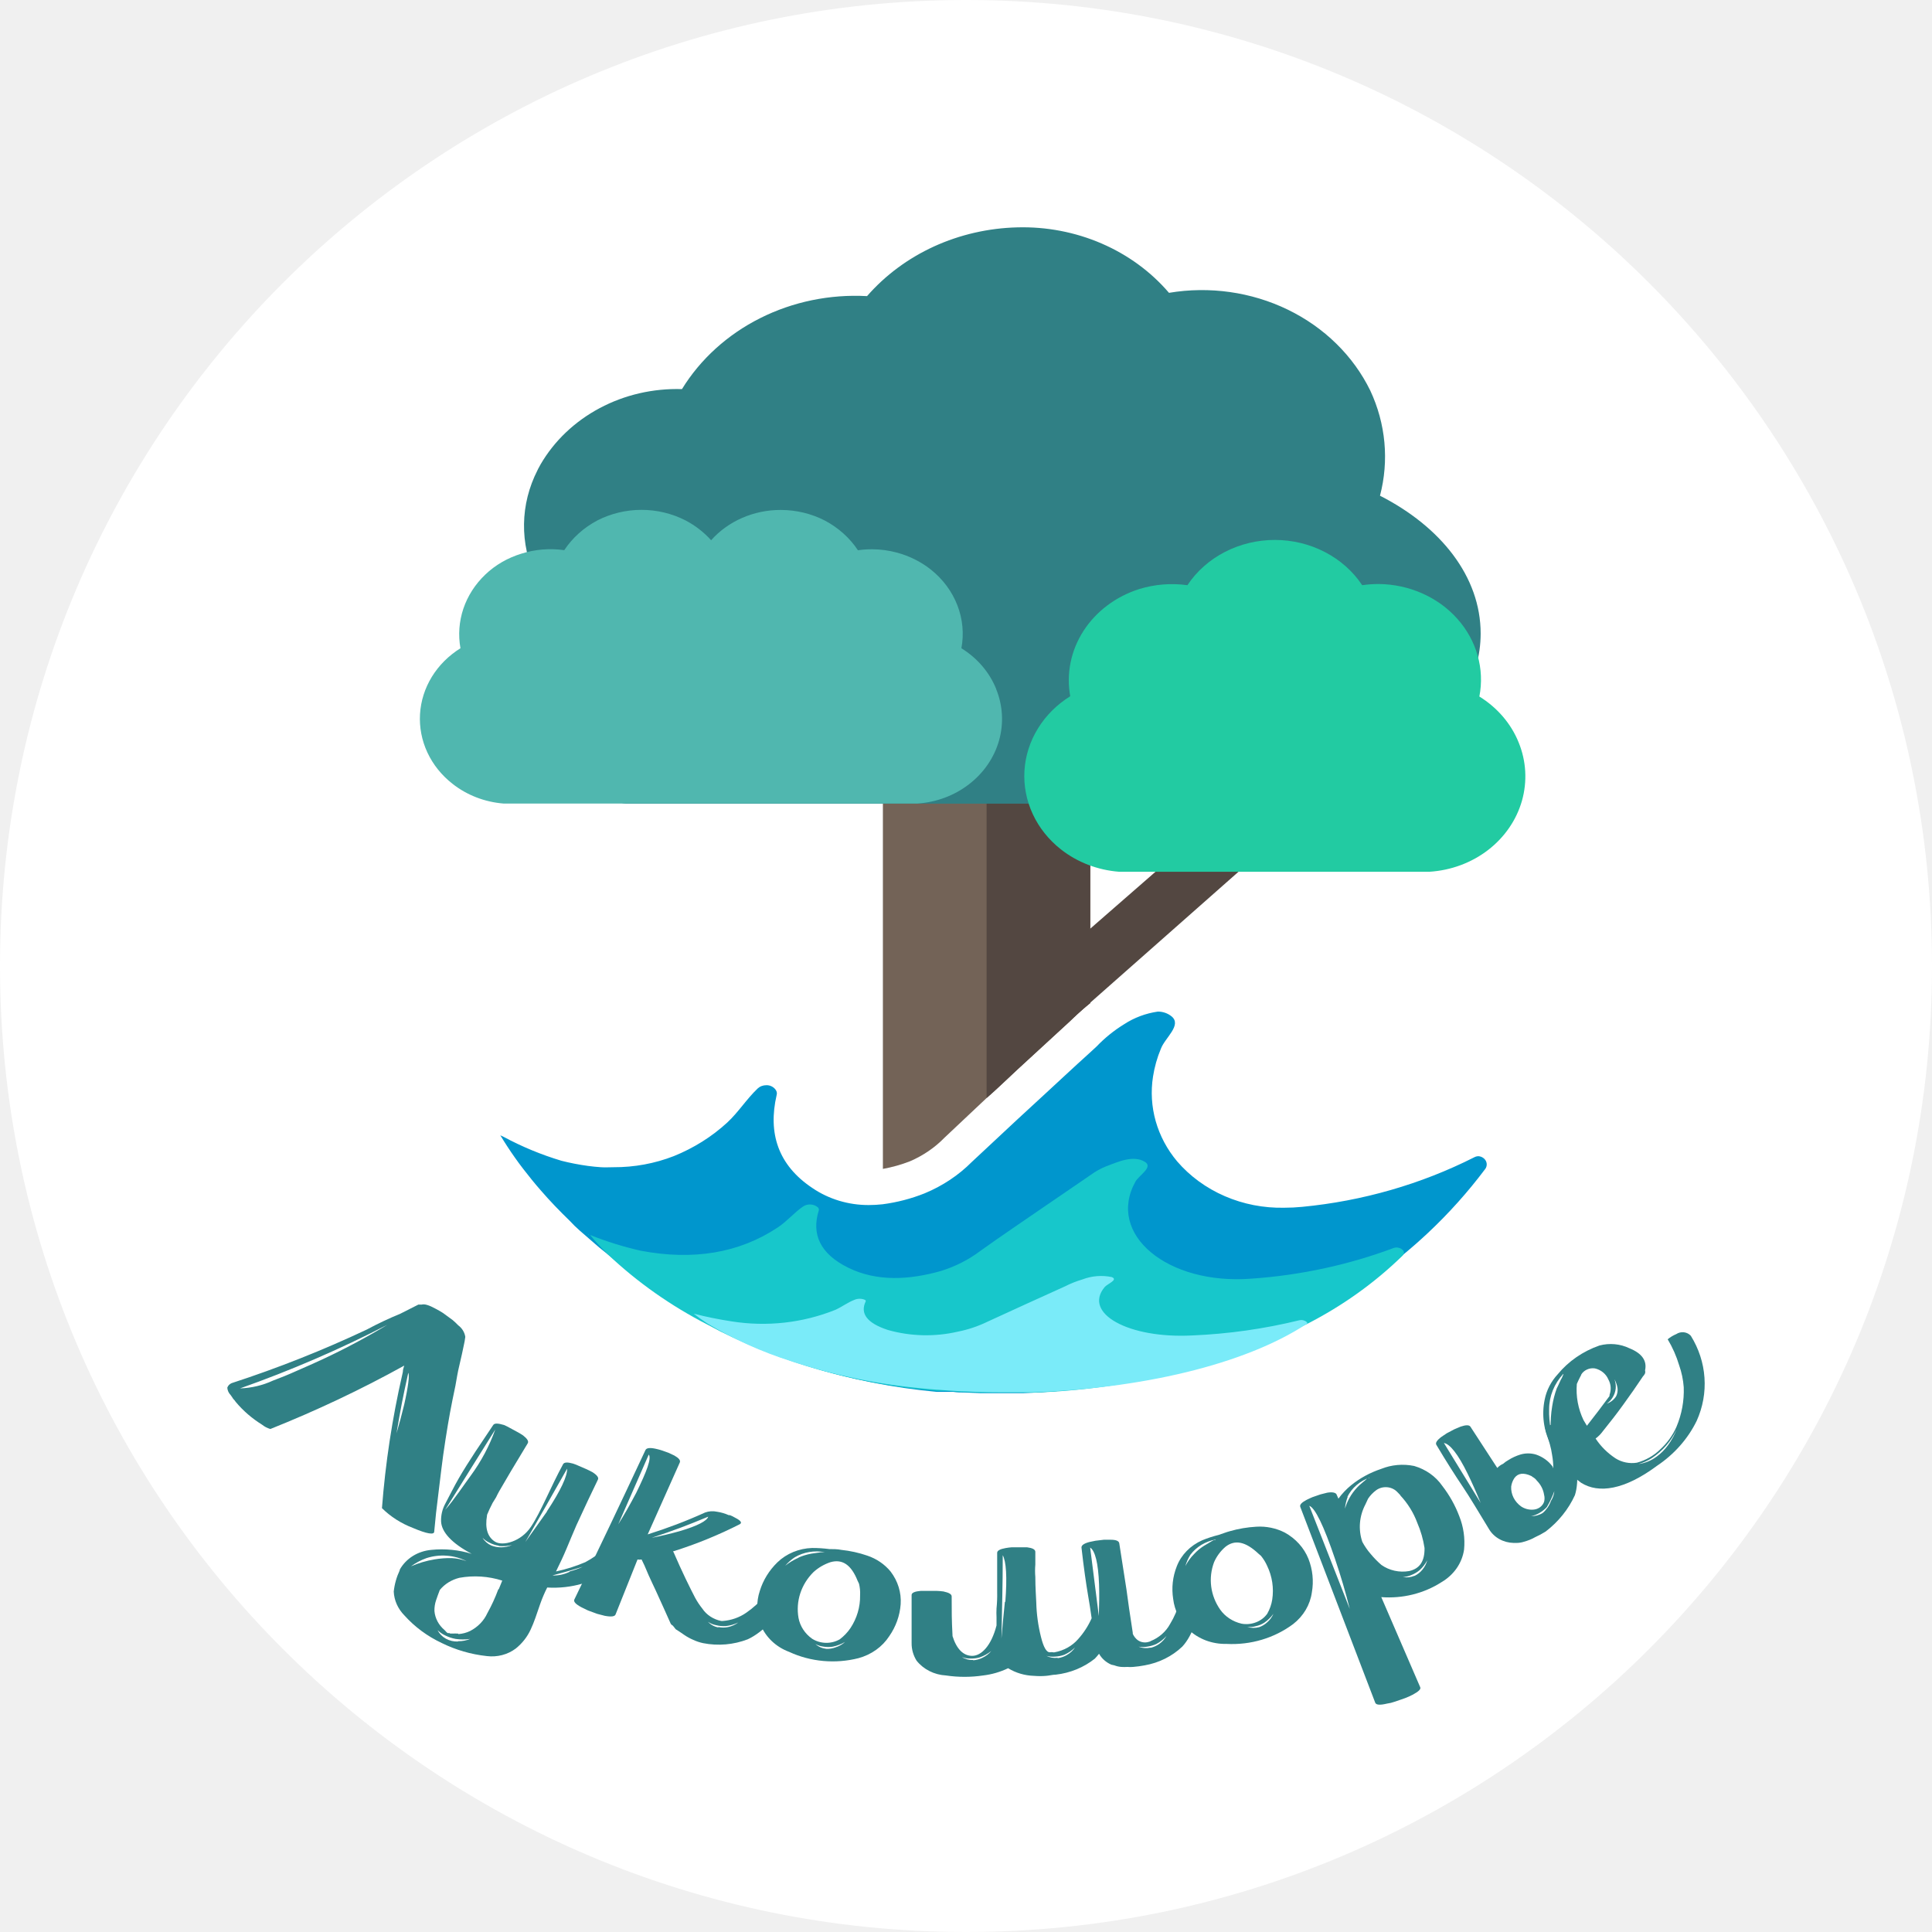
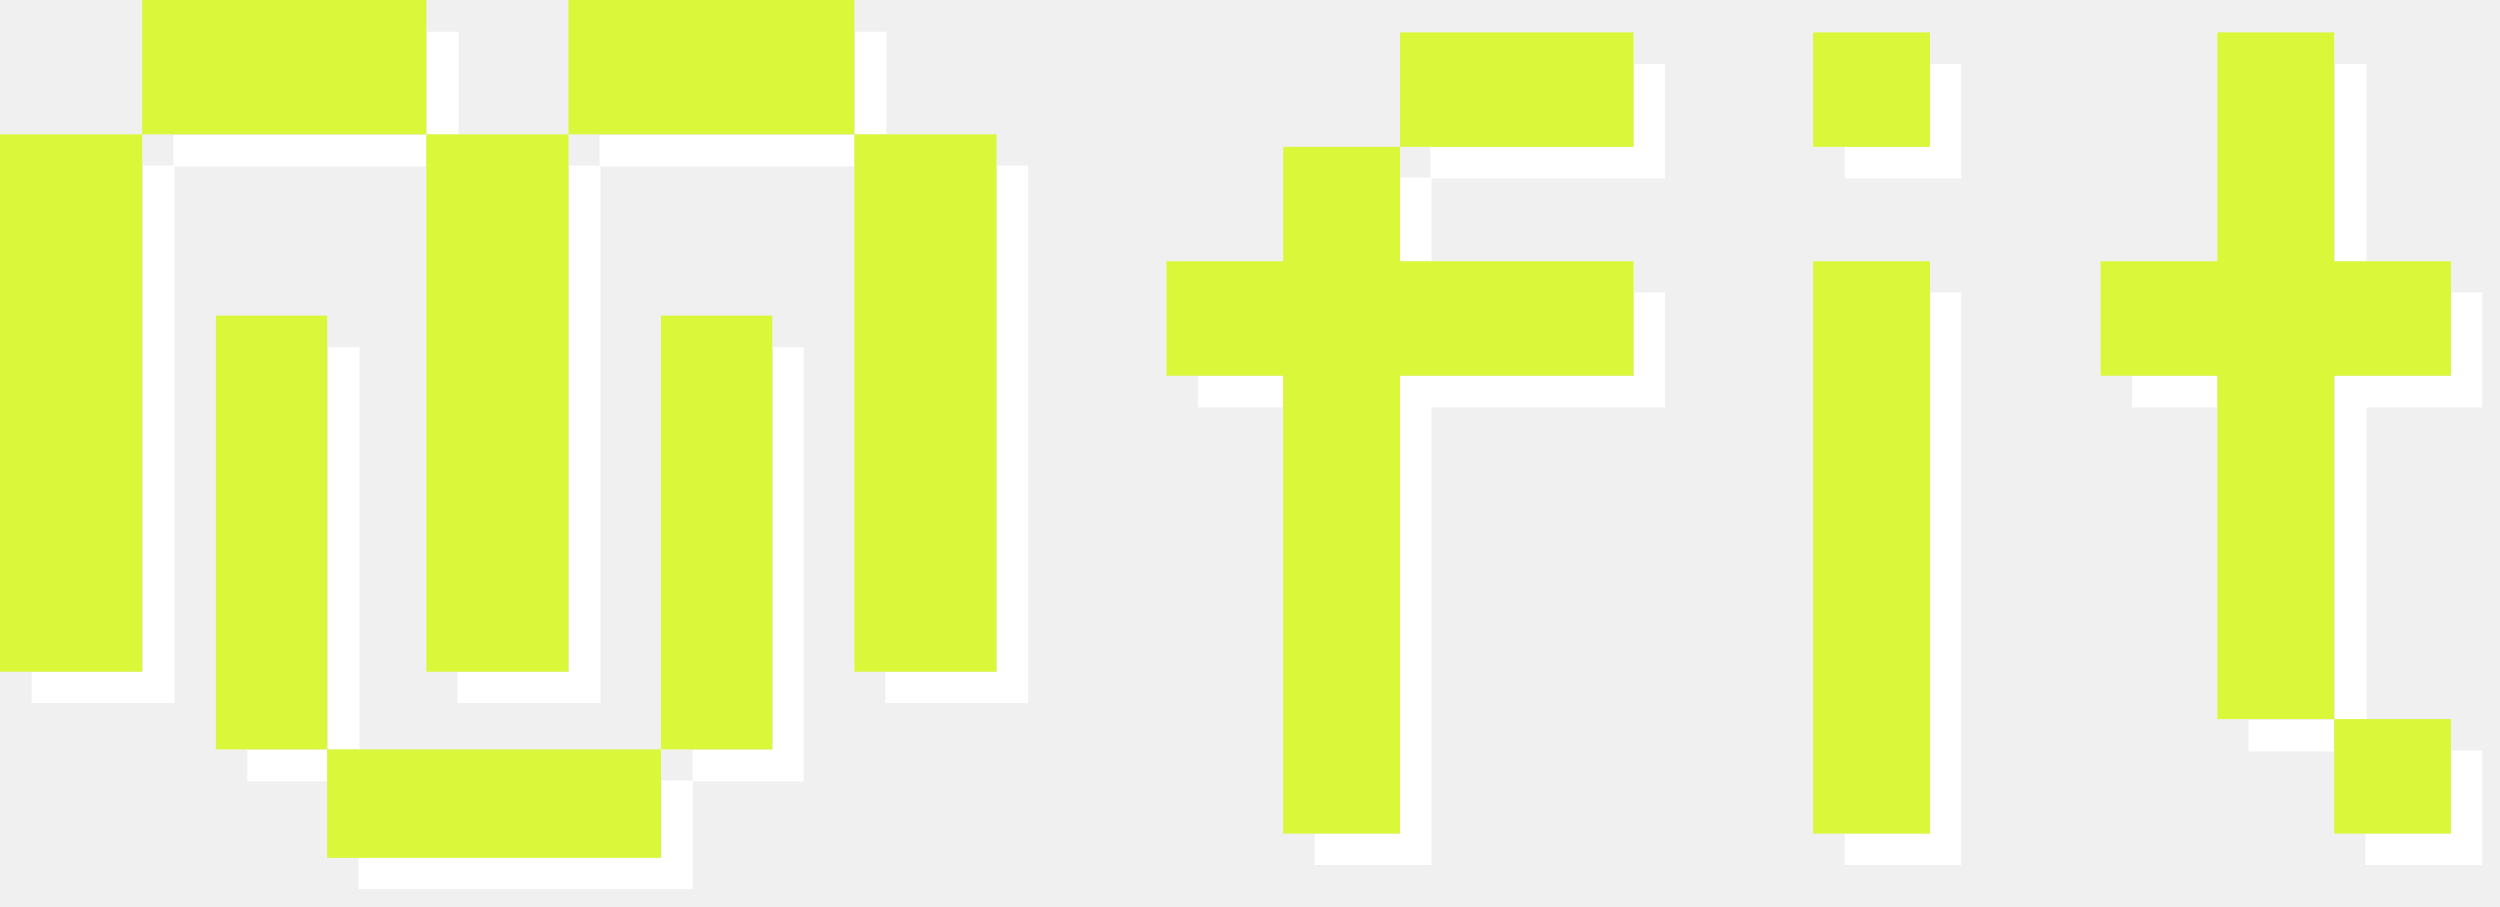
- <svg xmlns="http://www.w3.org/2000/svg" width="60" height="60" viewBox="0 0 60 60" fill="none">
-   <rect width="60" height="60" rx="30" fill="white" />
-   <path d="M11.862 46.837C11.969 45.441 12.18 44.053 12.494 42.684L12.511 42.604C12.511 42.527 12.534 42.487 12.554 42.41C11.216 43.151 9.827 43.808 8.396 44.379C8.301 44.351 8.212 44.305 8.137 44.244C7.826 44.051 7.551 43.813 7.322 43.539C7.299 43.504 7.272 43.471 7.242 43.441C7.212 43.392 7.195 43.37 7.162 43.324C7.101 43.261 7.065 43.181 7.059 43.096C7.069 43.066 7.086 43.037 7.109 43.013C7.132 42.989 7.16 42.969 7.192 42.955C8.63 42.487 10.032 41.931 11.39 41.291C11.728 41.109 12.077 40.945 12.434 40.798L12.993 40.515H13.096C13.189 40.488 13.332 40.537 13.525 40.642C13.598 40.681 13.678 40.725 13.755 40.774L14.057 40.995C14.118 41.047 14.176 41.101 14.23 41.158C14.351 41.248 14.429 41.377 14.45 41.518C14.439 41.607 14.424 41.696 14.403 41.783C14.37 41.937 14.327 42.152 14.267 42.398C14.207 42.644 14.191 42.776 14.144 43.032C14.004 43.696 13.941 44.032 13.835 44.709C13.728 45.385 13.672 45.939 13.612 46.407C13.552 46.874 13.528 47.099 13.485 47.566C13.485 47.671 13.266 47.64 12.82 47.45C12.457 47.311 12.13 47.102 11.862 46.837ZM7.455 43.118C7.811 43.106 8.16 43.023 8.479 42.875C8.685 42.798 8.935 42.7 9.228 42.567L9.633 42.389L10.033 42.207C10.718 41.887 11.385 41.531 12.028 41.143C10.557 41.902 9.029 42.562 7.455 43.118ZM12.68 42.632C12.514 43.376 12.441 43.752 12.314 44.512C12.394 44.241 12.474 43.946 12.551 43.629C12.684 43.035 12.72 42.709 12.68 42.632Z" fill="#308085" />
-   <path d="M19.619 47.625C19.687 47.669 19.737 47.732 19.762 47.805C19.786 47.878 19.784 47.957 19.755 48.028C19.557 48.282 19.323 48.509 19.06 48.705C18.475 49.134 17.739 49.347 16.994 49.302C16.908 49.472 16.834 49.646 16.772 49.825C16.672 50.114 16.585 50.388 16.482 50.603C16.378 50.831 16.219 51.035 16.017 51.197C15.892 51.291 15.748 51.36 15.594 51.4C15.439 51.44 15.277 51.451 15.118 51.431C14.628 51.378 14.153 51.24 13.718 51.025C13.273 50.816 12.879 50.525 12.56 50.169C12.359 49.966 12.241 49.704 12.228 49.428C12.252 49.2 12.315 48.977 12.414 48.767V48.748C12.508 48.578 12.648 48.432 12.819 48.324C12.991 48.217 13.189 48.151 13.395 48.133C13.818 48.09 14.246 48.132 14.649 48.256C14.024 47.924 13.711 47.576 13.698 47.247C13.692 47.057 13.736 46.869 13.828 46.699C13.964 46.447 14.097 46.17 14.247 45.912C14.397 45.653 14.563 45.389 14.769 45.075L15.318 44.254C15.358 44.195 15.461 44.198 15.651 44.254C15.713 44.28 15.772 44.31 15.83 44.343L16.063 44.469C16.125 44.502 16.185 44.538 16.243 44.577C16.376 44.681 16.426 44.761 16.389 44.823C15.99 45.481 15.694 45.976 15.501 46.315C15.461 46.389 15.441 46.425 15.405 46.502L15.298 46.675C15.228 46.813 15.168 46.936 15.125 47.047V47.065C15.055 47.465 15.145 47.739 15.378 47.881C15.611 48.022 16.18 47.881 16.489 47.416C16.798 46.952 17.098 46.186 17.487 45.472C17.52 45.41 17.623 45.404 17.796 45.453C17.86 45.474 17.922 45.498 17.982 45.527L18.225 45.632C18.288 45.663 18.348 45.69 18.402 45.721C18.545 45.813 18.601 45.89 18.568 45.952C18.375 46.349 18.152 46.819 17.903 47.364C17.779 47.65 17.72 47.794 17.6 48.081C17.48 48.367 17.407 48.514 17.267 48.803C17.581 48.736 17.886 48.639 18.179 48.514C18.394 48.399 18.593 48.26 18.774 48.102C19.009 47.91 19.22 47.696 19.406 47.462C19.485 47.507 19.557 47.562 19.619 47.625ZM14.257 46.333L14.443 46.072L14.616 45.832C14.942 45.388 15.2 44.904 15.381 44.395C14.756 45.392 14.447 45.89 13.825 46.89C13.974 46.721 14.111 46.536 14.257 46.333ZM13.495 48.428C13.671 48.398 13.849 48.385 14.027 48.388C14.186 48.396 14.343 48.428 14.49 48.484C14.301 48.388 14.093 48.33 13.879 48.314C13.664 48.297 13.449 48.323 13.246 48.388C13.072 48.45 12.909 48.536 12.763 48.644C12.996 48.542 13.242 48.47 13.495 48.428ZM15.491 49.351L15.598 49.087C15.17 48.95 14.711 48.92 14.267 49C14.024 49.06 13.809 49.193 13.658 49.379L13.598 49.539L13.542 49.699C13.506 49.806 13.489 49.919 13.492 50.031C13.511 50.258 13.623 50.469 13.805 50.622C13.805 50.622 13.805 50.622 13.828 50.646C13.851 50.671 13.868 50.689 13.874 50.696C13.885 50.7 13.895 50.708 13.901 50.717H13.954L13.984 50.732H14.021H14.054H14.087H14.107C14.126 50.727 14.145 50.727 14.164 50.732H14.204C14.23 50.732 14.24 50.732 14.23 50.748C14.359 50.74 14.485 50.708 14.6 50.652C14.84 50.528 15.029 50.333 15.135 50.099C15.267 49.861 15.381 49.614 15.474 49.36L15.491 49.351ZM15.491 48.004C15.39 47.989 15.294 47.958 15.205 47.911C15.121 47.874 15.046 47.821 14.985 47.755C15.046 47.86 15.142 47.945 15.258 47.998C15.356 48.036 15.461 48.054 15.568 48.053C15.683 48.052 15.796 48.028 15.9 47.982C15.767 48.015 15.628 48.026 15.491 48.013V48.004ZM14.227 50.969C14.356 50.972 14.485 50.947 14.603 50.898C14.453 50.921 14.3 50.921 14.15 50.898C14.04 50.878 13.934 50.843 13.835 50.794C13.742 50.752 13.659 50.694 13.588 50.625C13.645 50.736 13.735 50.829 13.849 50.892C13.963 50.955 14.095 50.985 14.227 50.978V50.969ZM16.985 46.936C17.414 46.287 17.62 45.844 17.613 45.61C17.094 46.533 16.835 46.979 16.313 47.89C16.582 47.518 16.712 47.327 16.985 46.945V46.936ZM17.69 48.803C17.829 48.766 17.965 48.718 18.096 48.659C17.723 48.773 17.533 48.825 17.154 48.927C17.34 48.934 17.526 48.895 17.69 48.813V48.803Z" fill="#308085" />
-   <path d="M24.695 49.129C24.715 49.196 24.724 49.266 24.722 49.335C24.203 50.169 23.694 50.692 23.221 50.91C22.784 51.079 22.301 51.121 21.838 51.03C21.729 51.007 21.624 50.972 21.525 50.925C21.43 50.885 21.34 50.835 21.256 50.778L21.126 50.689L20.983 50.596C20.95 50.55 20.93 50.529 20.896 50.486C20.872 50.472 20.85 50.454 20.833 50.433C20.69 50.11 20.534 49.766 20.367 49.4C20.278 49.209 20.231 49.114 20.145 48.923C20.101 48.824 20.081 48.778 20.041 48.68C20.002 48.581 19.968 48.529 19.925 48.431C19.883 48.439 19.84 48.439 19.799 48.431L19.117 50.138C19.093 50.203 18.984 50.218 18.784 50.181L18.548 50.12L18.262 50.015L18.059 49.916C17.879 49.821 17.806 49.741 17.836 49.676C18.728 47.831 19.167 46.908 20.045 45.034C20.075 44.97 20.171 44.954 20.341 44.988C20.403 45.001 20.464 45.016 20.524 45.034L20.76 45.117L20.943 45.203C21.079 45.28 21.139 45.351 21.113 45.416C20.713 46.311 20.511 46.76 20.115 47.652C20.724 47.461 21.32 47.234 21.898 46.972C22.015 46.929 22.144 46.921 22.267 46.948C22.394 46.967 22.517 47.003 22.633 47.055H22.669L22.742 47.086L22.895 47.169C23.018 47.243 23.045 47.298 22.969 47.339C22.307 47.675 21.615 47.957 20.9 48.181L20.92 48.209C21.186 48.824 21.422 49.301 21.585 49.615C21.65 49.734 21.725 49.849 21.811 49.956C21.876 50.054 21.962 50.138 22.063 50.204C22.164 50.27 22.279 50.317 22.4 50.341H22.443C22.71 50.322 22.965 50.232 23.178 50.083C23.393 49.934 23.585 49.759 23.75 49.563C23.82 49.47 23.9 49.378 23.96 49.289C24.02 49.2 24.063 49.123 24.119 49.043L24.169 48.947C24.186 48.926 24.201 48.903 24.213 48.88L24.243 48.821C24.341 48.828 24.436 48.861 24.516 48.915C24.596 48.97 24.658 49.044 24.695 49.129ZM19.2 47.339C19.396 47.031 19.582 46.696 19.759 46.36C20.091 45.683 20.238 45.287 20.148 45.173L19.2 47.339ZM20.231 47.76C20.511 47.705 20.8 47.637 21.099 47.554C21.668 47.388 21.961 47.228 21.994 47.102C21.312 47.385 20.959 47.517 20.234 47.76H20.231ZM22.307 50.529C22.408 50.551 22.514 50.551 22.616 50.529C22.73 50.504 22.837 50.455 22.929 50.387C22.805 50.447 22.671 50.486 22.533 50.501C22.432 50.506 22.331 50.496 22.233 50.47C22.144 50.452 22.06 50.417 21.987 50.366C22.07 50.457 22.184 50.519 22.31 50.541L22.307 50.529Z" fill="#308085" />
-   <path d="M27.971 49.822C27.945 50.175 27.823 50.517 27.615 50.815C27.401 51.144 27.062 51.386 26.664 51.495C25.944 51.679 25.177 51.61 24.509 51.301C24.305 51.225 24.121 51.111 23.968 50.965C23.815 50.819 23.697 50.646 23.62 50.455C23.491 50.117 23.483 49.749 23.597 49.406C23.699 49.074 23.886 48.77 24.143 48.52C24.425 48.247 24.812 48.087 25.22 48.074C25.4 48.073 25.579 48.085 25.756 48.108C25.866 48.108 26.009 48.108 26.128 48.133C26.404 48.162 26.674 48.222 26.933 48.311C27.222 48.408 27.474 48.58 27.659 48.806C27.885 49.102 27.996 49.46 27.971 49.822ZM24.801 48.37C24.927 48.315 25.061 48.275 25.197 48.25L25.367 48.225C25.409 48.221 25.451 48.215 25.493 48.206H25.546H25.586H25.616C25.294 48.143 24.959 48.199 24.682 48.363C24.57 48.438 24.471 48.526 24.386 48.625C24.511 48.525 24.651 48.441 24.801 48.376V48.37ZM26.711 49.542C26.718 49.421 26.706 49.3 26.677 49.182L26.634 49.093C26.438 48.6 26.165 48.41 25.793 48.514C25.594 48.58 25.414 48.685 25.264 48.822C25.074 49.01 24.934 49.236 24.853 49.483C24.773 49.729 24.754 49.989 24.798 50.243C24.845 50.501 24.996 50.733 25.22 50.892C25.346 50.972 25.494 51.016 25.647 51.02C25.799 51.023 25.949 50.985 26.079 50.911C26.209 50.812 26.322 50.695 26.411 50.563C26.613 50.258 26.717 49.906 26.711 49.548V49.542ZM25.66 51.206C25.759 51.211 25.857 51.195 25.949 51.16C26.06 51.125 26.162 51.067 26.245 50.991C26.129 51.06 26.001 51.11 25.866 51.138C25.771 51.154 25.674 51.154 25.58 51.138C25.489 51.128 25.402 51.101 25.324 51.058C25.415 51.14 25.533 51.192 25.66 51.206Z" fill="#308085" />
-   <path d="M34.132 51.359C34.088 51.415 34.045 51.464 34.002 51.51C33.66 51.784 33.237 51.957 32.788 52.008C32.688 52.008 32.585 52.039 32.488 52.045C32.363 52.056 32.238 52.056 32.113 52.045C31.826 52.037 31.547 51.955 31.308 51.808C31.066 51.925 30.803 52.001 30.533 52.033C30.15 52.09 29.761 52.09 29.378 52.033C29.198 52.023 29.023 51.977 28.865 51.897C28.707 51.817 28.57 51.706 28.464 51.572C28.362 51.407 28.309 51.22 28.311 51.03C28.311 50.415 28.311 50.132 28.311 49.532C28.311 49.464 28.414 49.421 28.597 49.406C28.652 49.406 28.722 49.406 28.806 49.406H29.079C29.152 49.408 29.226 49.414 29.299 49.424C29.471 49.461 29.558 49.51 29.555 49.581C29.555 50.061 29.555 50.304 29.581 50.787V50.809C29.704 51.205 29.914 51.424 30.193 51.424C30.473 51.424 30.785 51.116 30.948 50.479V50.23C30.943 50.137 30.943 50.044 30.948 49.95C30.965 49.781 30.972 49.61 30.968 49.44V48.941C30.968 48.818 30.968 48.698 30.968 48.578C30.968 48.458 30.968 48.344 30.968 48.224C30.968 48.157 31.055 48.108 31.228 48.077C31.293 48.065 31.358 48.057 31.424 48.052H31.683H31.893C32.063 48.074 32.146 48.117 32.153 48.188V48.415V48.498V48.59C32.142 48.718 32.142 48.847 32.153 48.975C32.153 49.313 32.176 49.59 32.182 49.763C32.191 50.125 32.24 50.486 32.329 50.839C32.405 51.147 32.498 51.319 32.605 51.313C32.639 51.307 32.674 51.307 32.708 51.313C32.722 51.318 32.737 51.318 32.751 51.313C33.038 51.261 33.296 51.117 33.48 50.907C33.656 50.711 33.799 50.491 33.902 50.255C33.862 49.987 33.829 49.75 33.792 49.553C33.729 49.181 33.656 48.68 33.586 48.058C33.586 47.991 33.659 47.935 33.829 47.889L34.022 47.849L34.281 47.818H34.491C34.659 47.818 34.749 47.855 34.76 47.929L34.983 49.36C35.026 49.689 35.09 50.138 35.179 50.707V50.738L35.203 50.787C35.226 50.829 35.257 50.867 35.292 50.901C35.342 50.95 35.407 50.985 35.478 50.999C35.549 51.014 35.624 51.009 35.692 50.984C35.708 50.982 35.723 50.976 35.735 50.965C35.996 50.86 36.209 50.672 36.337 50.436C36.47 50.218 36.57 49.984 36.636 49.741C36.663 49.636 36.693 49.523 36.709 49.409C36.726 49.295 36.73 49.221 36.746 49.126C36.746 49.098 36.746 49.067 36.746 49.03V48.944C36.743 48.926 36.743 48.907 36.746 48.889C36.835 48.862 36.929 48.857 37.02 48.875C37.112 48.892 37.196 48.932 37.265 48.99C37.315 49.043 37.354 49.104 37.381 49.169C37.265 50.123 37.049 50.781 36.716 51.138C36.401 51.438 35.993 51.641 35.549 51.719C35.43 51.742 35.31 51.758 35.189 51.768C35.13 51.773 35.069 51.773 35.01 51.768C34.948 51.772 34.886 51.772 34.824 51.768C34.749 51.762 34.676 51.746 34.607 51.719L34.514 51.698C34.35 51.627 34.216 51.508 34.132 51.359ZM30.223 51.562C30.327 51.555 30.428 51.527 30.519 51.479C30.623 51.429 30.714 51.359 30.785 51.273C30.681 51.357 30.562 51.424 30.433 51.47C30.337 51.498 30.237 51.51 30.137 51.507C30.047 51.51 29.957 51.494 29.874 51.461C29.976 51.527 30.099 51.559 30.223 51.553V51.562ZM31.221 49.75C31.281 48.975 31.248 48.492 31.141 48.298C31.141 49.332 31.118 49.836 31.101 50.886C31.138 50.436 31.161 50.196 31.208 49.741L31.221 49.75ZM32.854 51.495C32.957 51.48 33.054 51.446 33.14 51.393C33.24 51.335 33.324 51.257 33.386 51.165C33.291 51.258 33.179 51.334 33.054 51.39C32.961 51.423 32.864 51.443 32.764 51.448C32.674 51.456 32.582 51.448 32.495 51.424C32.601 51.477 32.722 51.498 32.841 51.485L32.854 51.495ZM34.132 49.206C34.108 48.541 34.009 48.16 33.856 48.061C33.962 48.913 34.019 49.338 34.125 50.187C34.138 49.821 34.142 49.489 34.132 49.206ZM35.732 51.175C35.83 51.151 35.923 51.109 36.004 51.052C36.096 50.985 36.172 50.901 36.227 50.806C36.14 50.905 36.034 50.99 35.914 51.055C35.824 51.096 35.728 51.123 35.629 51.138C35.54 51.155 35.448 51.155 35.359 51.138C35.476 51.186 35.607 51.196 35.732 51.169V51.175Z" fill="#308085" />
-   <path d="M40.635 48.41C40.766 48.744 40.803 49.103 40.741 49.453C40.688 49.837 40.48 50.189 40.159 50.438C39.576 50.873 38.838 51.093 38.09 51.053C37.87 51.058 37.652 51.021 37.449 50.945C37.246 50.868 37.062 50.753 36.909 50.607C36.643 50.346 36.476 50.012 36.434 49.656C36.38 49.314 36.418 48.965 36.547 48.641C36.684 48.287 36.968 47.997 37.335 47.835C37.499 47.767 37.67 47.712 37.844 47.669C37.95 47.635 38.08 47.583 38.196 47.552C38.463 47.475 38.739 47.429 39.018 47.413C39.325 47.394 39.631 47.458 39.9 47.595C40.238 47.781 40.498 48.069 40.635 48.41ZM37.086 48.26C37.176 48.162 37.28 48.076 37.395 48.004L37.541 47.918L37.648 47.853L37.697 47.829H37.734L37.757 47.81C37.438 47.867 37.155 48.037 36.969 48.284C36.9 48.394 36.848 48.512 36.813 48.635C36.883 48.498 36.975 48.371 37.086 48.26ZM39.351 48.626C39.302 48.516 39.238 48.413 39.161 48.318L39.085 48.253C38.685 47.875 38.353 47.804 38.057 48.038C37.903 48.171 37.783 48.334 37.704 48.515C37.613 48.758 37.582 49.017 37.615 49.272C37.648 49.527 37.743 49.772 37.894 49.988C38.048 50.206 38.286 50.362 38.559 50.425C38.71 50.452 38.865 50.437 39.007 50.382C39.148 50.328 39.269 50.236 39.354 50.118C39.433 49.98 39.486 49.831 39.51 49.678C39.565 49.32 39.51 48.955 39.351 48.626ZM39.105 50.533C39.197 50.5 39.281 50.45 39.351 50.385C39.437 50.311 39.504 50.219 39.547 50.118C39.471 50.225 39.375 50.318 39.264 50.394C39.185 50.445 39.096 50.482 39.001 50.502C38.914 50.528 38.822 50.535 38.732 50.524C38.852 50.563 38.983 50.566 39.105 50.533Z" fill="#308085" />
-   <path d="M45.318 47.084C45.451 47.416 45.502 47.771 45.468 48.123C45.438 48.329 45.36 48.527 45.239 48.702C45.117 48.877 44.956 49.025 44.766 49.136C44.22 49.487 43.559 49.651 42.897 49.6C43.382 50.72 43.622 51.28 44.107 52.4C44.134 52.464 44.044 52.538 43.868 52.633C43.789 52.674 43.708 52.71 43.625 52.741L43.312 52.849C43.235 52.877 43.155 52.896 43.073 52.907C42.857 52.959 42.74 52.95 42.71 52.882L40.382 46.8C40.355 46.733 40.422 46.662 40.578 46.579C40.625 46.554 40.684 46.53 40.758 46.496L41.007 46.41L41.213 46.358C41.383 46.327 41.48 46.358 41.506 46.407L41.566 46.542C41.678 46.388 41.811 46.247 41.962 46.124C42.234 45.904 42.549 45.733 42.89 45.619C43.213 45.488 43.573 45.456 43.918 45.527C44.277 45.631 44.586 45.849 44.789 46.142C45.013 46.431 45.191 46.748 45.318 47.084ZM41.919 49.969C41.792 49.459 41.639 48.939 41.459 48.41C41.107 47.37 40.837 46.825 40.661 46.764L41.919 49.969ZM41.855 46.484C41.809 46.603 41.78 46.727 41.769 46.853C41.812 46.705 41.877 46.563 41.962 46.431C42.034 46.32 42.12 46.217 42.218 46.124L42.344 46.016C42.378 45.991 42.409 45.963 42.438 45.933L42.481 45.905H42.517L42.537 45.887C42.231 45.994 41.983 46.209 41.845 46.484H41.855ZM43.495 46.441C43.47 46.417 43.447 46.393 43.425 46.367L43.369 46.311C43.286 46.236 43.175 46.191 43.059 46.186C42.943 46.18 42.828 46.214 42.737 46.281C42.638 46.354 42.554 46.443 42.487 46.542L42.404 46.721C42.213 47.083 42.178 47.499 42.308 47.883C42.379 48.017 42.466 48.143 42.567 48.259C42.668 48.381 42.779 48.495 42.9 48.6C43.021 48.686 43.16 48.747 43.309 48.78C43.457 48.813 43.611 48.817 43.761 48.791C44.094 48.717 44.247 48.483 44.24 48.074C44.199 47.805 44.123 47.542 44.014 47.29C43.898 46.977 43.719 46.688 43.485 46.438L43.495 46.441ZM43.934 48.939C44.028 48.892 44.11 48.827 44.174 48.748C44.245 48.661 44.297 48.562 44.324 48.456C44.265 48.57 44.185 48.674 44.087 48.763C44.011 48.826 43.925 48.877 43.831 48.914C43.748 48.952 43.658 48.973 43.565 48.975C43.686 48.999 43.812 48.986 43.924 48.939H43.934Z" fill="#308085" />
-   <path d="M48.239 45.603C48.239 45.463 48.227 45.323 48.202 45.185C48.186 45.073 48.163 44.962 48.132 44.853C48.109 44.767 48.076 44.671 48.052 44.576L48.019 44.483L48.002 44.444V44.4L47.983 44.351C48.053 44.291 48.14 44.249 48.234 44.23C48.329 44.211 48.426 44.216 48.518 44.243C48.585 44.275 48.647 44.315 48.701 44.364C48.99 45.286 49.054 45.985 48.91 46.434C48.71 46.872 48.399 47.259 48.002 47.563C47.896 47.629 47.785 47.689 47.67 47.741C47.617 47.772 47.561 47.799 47.504 47.821C47.446 47.844 47.387 47.864 47.327 47.88C47.255 47.904 47.178 47.916 47.101 47.917H47.005C46.848 47.913 46.696 47.872 46.562 47.797C46.428 47.722 46.318 47.616 46.243 47.489C45.91 46.941 45.647 46.498 45.428 46.172C45.208 45.846 44.932 45.416 44.606 44.868C44.573 44.81 44.626 44.727 44.766 44.622L44.932 44.511L45.165 44.388L45.361 44.305C45.524 44.25 45.624 44.25 45.664 44.305L46.499 45.588C46.55 45.534 46.612 45.49 46.682 45.459C46.73 45.416 46.784 45.377 46.842 45.345C46.957 45.272 47.082 45.214 47.214 45.173C47.373 45.125 47.544 45.125 47.703 45.173C47.911 45.244 48.09 45.373 48.215 45.542L48.239 45.603ZM45.578 45.766C45.278 45.151 45.025 44.843 44.842 44.813C45.298 45.557 45.524 45.929 45.983 46.674C45.844 46.336 45.707 46.028 45.578 45.766ZM47.73 45.985C47.696 45.937 47.65 45.897 47.597 45.868L47.56 45.84C47.317 45.726 47.144 45.748 47.031 45.902C46.978 45.982 46.944 46.072 46.931 46.166C46.925 46.284 46.95 46.401 47.003 46.509C47.056 46.616 47.137 46.709 47.237 46.782C47.347 46.857 47.483 46.894 47.62 46.883C47.695 46.878 47.767 46.852 47.826 46.809C47.886 46.765 47.93 46.706 47.953 46.64C47.972 46.568 47.972 46.493 47.953 46.422C47.928 46.258 47.85 46.106 47.73 45.985ZM47.913 46.985C48.029 46.883 48.116 46.756 48.165 46.615C48.225 46.521 48.261 46.416 48.272 46.308C48.21 46.479 48.132 46.644 48.039 46.803C47.972 46.875 47.894 46.937 47.806 46.988C47.727 47.035 47.639 47.069 47.547 47.086C47.677 47.088 47.805 47.053 47.913 46.985Z" fill="#308085" />
-   <path d="M52.057 41.432C52.126 41.386 52.211 41.366 52.295 41.375C52.379 41.385 52.456 41.424 52.51 41.484C52.757 41.882 52.903 42.327 52.934 42.785C52.966 43.242 52.883 43.701 52.693 44.124C52.42 44.684 51.992 45.168 51.452 45.527L51.428 45.545C50.454 46.259 49.652 46.397 49.1 46.047C48.669 45.736 48.34 45.319 48.152 44.844C47.937 44.412 47.875 43.929 47.972 43.463C48.03 43.172 48.17 42.902 48.378 42.678C48.71 42.274 49.159 41.965 49.672 41.786C49.983 41.703 50.317 41.733 50.604 41.872C50.986 42.026 51.156 42.254 51.089 42.558C51.098 42.588 51.098 42.62 51.089 42.651L51.059 42.703L51.023 42.746C50.786 43.096 50.667 43.272 50.417 43.616C50.168 43.961 50.035 44.124 49.769 44.459C49.709 44.541 49.636 44.613 49.553 44.675C49.711 44.917 49.922 45.126 50.171 45.29C50.365 45.413 50.604 45.462 50.836 45.425C51.109 45.35 51.356 45.21 51.552 45.019C51.773 44.819 51.947 44.578 52.064 44.312C52.229 43.92 52.306 43.501 52.29 43.081C52.273 42.849 52.225 42.62 52.147 42.398C52.063 42.117 51.944 41.847 51.791 41.592C51.871 41.527 51.96 41.473 52.057 41.432ZM48.205 43.669C48.234 43.483 48.281 43.299 48.345 43.121C48.375 43.06 48.408 42.995 48.435 42.93C48.456 42.881 48.48 42.833 48.508 42.786L48.531 42.73L48.551 42.69V42.666C48.267 42.972 48.11 43.361 48.109 43.764C48.104 43.97 48.121 44.176 48.159 44.379C48.15 44.142 48.166 43.904 48.205 43.669ZM49.107 42.697C49.087 42.731 49.069 42.766 49.053 42.801L49.014 42.881L48.97 42.98C48.938 43.364 49.009 43.75 49.177 44.102L49.283 44.278C49.572 43.909 49.712 43.724 49.985 43.355V43.321C50.014 43.242 50.026 43.159 50.02 43.076C50.014 42.993 49.989 42.912 49.948 42.838C49.913 42.755 49.857 42.68 49.785 42.621C49.713 42.562 49.626 42.519 49.532 42.497C49.449 42.485 49.364 42.496 49.287 42.531C49.211 42.565 49.148 42.619 49.107 42.687V42.697ZM51.435 45.247C51.579 45.143 51.703 45.018 51.804 44.878C51.913 44.728 52.002 44.567 52.067 44.398C51.903 44.751 51.639 45.056 51.302 45.281C51.174 45.363 51.032 45.427 50.883 45.468C51.089 45.44 51.284 45.36 51.445 45.238L51.435 45.247ZM50.191 43.361C50.229 43.283 50.244 43.197 50.234 43.112C50.22 43.015 50.187 42.922 50.138 42.835C50.174 42.928 50.187 43.027 50.177 43.126C50.166 43.224 50.133 43.319 50.078 43.404C50.033 43.477 49.973 43.54 49.902 43.592C50.024 43.548 50.126 43.466 50.191 43.361Z" fill="#308085" />
-   <path d="M33.859 32.715V37.452H27.419V37.425C27.868 37.366 28.307 37.252 28.723 37.086C29.28 36.857 29.781 36.524 30.193 36.108L30.639 35.693C31.274 35.096 31.916 34.499 32.562 33.908C32.735 33.745 32.894 33.601 33.087 33.422C33.343 33.185 33.599 32.949 33.859 32.715Z" fill="#736357" />
-   <path d="M33.859 8.934V31.151C33.679 31.294 33.507 31.446 33.343 31.606L33.22 31.723L31.604 33.209C31.271 33.517 30.958 33.824 30.639 34.101L29.332 35.332C29.032 35.64 28.668 35.889 28.261 36.064C27.99 36.17 27.708 36.249 27.419 36.301V8.934H33.859Z" fill="#736357" />
-   <path d="M33.859 32.715V37.452H30.639V35.693C31.274 35.096 31.916 34.499 32.562 33.908C32.735 33.745 32.894 33.601 33.087 33.422C33.343 33.185 33.599 32.949 33.859 32.715Z" fill="#534741" />
-   <path d="M33.859 8.934V31.151C33.679 31.294 33.507 31.446 33.343 31.606L33.22 31.723L31.604 33.209C31.271 33.517 30.958 33.824 30.639 34.101V8.934H33.859Z" fill="#534741" />
-   <path d="M32.562 33.904C32.735 33.741 32.894 33.581 33.087 33.418L32.635 33.956L32.562 33.904Z" fill="#534741" />
-   <path d="M42.42 21.374L43.256 22.84L33.371 31.57L32.402 30.111L42.42 21.374Z" fill="#534741" />
-   <path d="M16.692 14.604C16.705 14.573 16.721 14.543 16.738 14.515L16.788 14.422C17.212 13.693 17.847 13.088 18.623 12.675C19.399 12.261 20.284 12.057 21.179 12.084C21.75 11.155 22.591 10.391 23.607 9.881C24.623 9.37 25.773 9.133 26.927 9.196C27.492 8.548 28.202 8.022 29.008 7.653C29.815 7.285 30.698 7.083 31.597 7.061C32.499 7.037 33.394 7.209 34.211 7.562C35.028 7.915 35.745 8.44 36.304 9.094C37.562 8.883 38.861 9.067 39.993 9.616C41.126 10.166 42.027 11.05 42.554 12.127C43.036 13.157 43.143 14.304 42.857 15.395C44.749 16.36 45.983 17.911 45.983 19.674C45.983 22.461 42.863 24.747 38.895 24.959C38.851 24.964 38.806 24.964 38.762 24.959H19.469C19.396 24.96 19.324 24.946 19.256 24.919C19.19 24.894 19.129 24.857 19.08 24.808C19.028 24.761 18.987 24.705 18.96 24.642C18.933 24.579 18.918 24.513 18.917 24.445V20.027C17.9 19.63 17.086 18.888 16.642 17.954C16.391 17.425 16.265 16.852 16.274 16.274C16.282 15.696 16.425 15.127 16.692 14.604Z" fill="#308085" />
-   <path d="M47.164 23.059C46.93 22.476 46.502 21.977 45.943 21.631C46.026 21.206 46.007 20.77 45.888 20.353C45.77 19.936 45.554 19.547 45.257 19.215C44.96 18.882 44.588 18.613 44.167 18.427C43.746 18.241 43.286 18.142 42.82 18.137C42.647 18.137 42.475 18.149 42.304 18.174C42.019 17.744 41.62 17.39 41.145 17.144C40.67 16.898 40.135 16.768 39.59 16.768C39.046 16.768 38.51 16.898 38.035 17.144C37.56 17.39 37.161 17.744 36.876 18.174C36.375 18.104 35.863 18.145 35.382 18.293C34.656 18.523 34.042 18.984 33.649 19.593C33.256 20.203 33.11 20.922 33.237 21.622C32.823 21.88 32.479 22.223 32.233 22.625C31.986 23.026 31.843 23.475 31.815 23.936C31.788 24.397 31.876 24.858 32.073 25.282C32.27 25.706 32.57 26.082 32.951 26.381C33.458 26.779 34.087 27.021 34.75 27.073H44.397C45.065 27.03 45.702 26.793 46.216 26.396C46.729 26 47.096 25.465 47.266 24.867C47.435 24.269 47.4 23.637 47.164 23.059Z" fill="#22CBA2" />
-   <path d="M30.935 21.39C30.727 20.877 30.35 20.437 29.857 20.132C29.941 19.684 29.898 19.224 29.732 18.797C29.566 18.369 29.284 17.989 28.913 17.692C28.604 17.446 28.24 17.264 27.848 17.16C27.604 17.094 27.351 17.06 27.096 17.058C26.945 17.056 26.794 17.067 26.644 17.089C26.391 16.706 26.037 16.389 25.616 16.166C25.197 15.951 24.726 15.837 24.246 15.837C23.833 15.836 23.424 15.92 23.05 16.083C22.677 16.246 22.346 16.483 22.084 16.778C21.863 16.53 21.594 16.322 21.292 16.163C20.873 15.948 20.401 15.834 19.922 15.834C19.442 15.834 18.97 15.948 18.551 16.163C18.13 16.386 17.777 16.703 17.523 17.086C17.077 17.022 16.621 17.059 16.193 17.194C15.767 17.324 15.381 17.547 15.069 17.846C14.756 18.145 14.524 18.507 14.39 18.904C14.257 19.301 14.226 19.722 14.3 20.132C13.934 20.36 13.63 20.663 13.412 21.018C13.194 21.374 13.068 21.771 13.044 22.178C13.02 22.586 13.098 22.994 13.273 23.369C13.447 23.744 13.714 24.076 14.051 24.34C14.497 24.693 15.052 24.908 15.637 24.955H28.487C29.076 24.917 29.637 24.708 30.09 24.358C30.547 24.007 30.874 23.533 31.025 23.002C31.176 22.471 31.145 21.91 30.935 21.396V21.39Z" fill="#50B7AF" />
-   <path d="M46.11 36.323C45.584 37.023 44.994 37.681 44.347 38.289C44.101 38.519 43.851 38.741 43.592 38.953L43.552 38.987C43.203 39.276 42.84 39.55 42.468 39.808C42.205 39.996 41.932 40.174 41.653 40.344C41.471 40.456 41.284 40.567 41.094 40.676C40.888 40.796 40.675 40.913 40.462 41.02C39.933 41.296 39.389 41.547 38.832 41.771C38.599 41.869 38.359 41.959 38.12 42.045C37.561 42.25 36.995 42.427 36.42 42.577C36.111 42.66 35.801 42.734 35.489 42.801C34.268 43.067 33.023 43.222 31.77 43.266C31.55 43.266 31.331 43.266 31.105 43.266C30.879 43.266 30.676 43.266 30.459 43.266L29.941 43.245C29.834 43.245 29.724 43.245 29.608 43.226H29.412H29.352H29.262H29.129H29.096C27.746 43.101 26.416 42.837 25.131 42.438C24.798 42.334 24.465 42.22 24.133 42.1C23.8 41.98 23.468 41.845 23.162 41.703C22.855 41.562 22.529 41.396 22.22 41.248C22.014 41.14 21.811 41.03 21.608 40.913L21.522 40.86C21.362 40.765 21.189 40.67 21.046 40.571C20.903 40.473 20.657 40.316 20.464 40.184L20.098 39.925L19.706 39.605C19.516 39.467 19.33 39.325 19.143 39.175L18.844 38.931L18.605 38.738L18.345 38.513C18.235 38.418 18.125 38.322 18.012 38.224C17.899 38.126 17.799 38.027 17.696 37.916C17.38 37.609 17.081 37.301 16.795 36.969C16.605 36.754 16.426 36.529 16.249 36.301C16.16 36.187 16.076 36.071 15.993 35.954C15.834 35.729 15.681 35.495 15.538 35.258L15.637 35.304C16.207 35.611 16.81 35.861 17.437 36.049C17.708 36.118 17.984 36.171 18.262 36.209C18.395 36.227 18.528 36.24 18.661 36.249C18.794 36.258 18.924 36.249 19.053 36.249C19.697 36.252 20.334 36.135 20.926 35.904C21.546 35.654 22.11 35.3 22.589 34.858C22.922 34.551 23.188 34.129 23.531 33.803C23.566 33.771 23.607 33.745 23.653 33.728C23.698 33.711 23.747 33.702 23.797 33.702C23.855 33.7 23.913 33.712 23.964 33.738C24.015 33.763 24.059 33.801 24.09 33.846C24.107 33.87 24.119 33.897 24.124 33.925C24.129 33.953 24.128 33.982 24.119 34.009C23.847 35.188 24.159 36.184 25.234 36.898C25.74 37.242 26.352 37.426 26.98 37.424C27.124 37.424 27.267 37.415 27.409 37.4C27.858 37.341 28.297 37.227 28.713 37.061C29.27 36.831 29.771 36.498 30.183 36.083L30.629 35.667C31.264 35.071 31.906 34.474 32.552 33.883C32.725 33.72 32.884 33.576 33.077 33.397C33.333 33.16 33.59 32.923 33.849 32.69L34.059 32.496C34.31 32.233 34.597 32.001 34.913 31.807C35.224 31.604 35.582 31.47 35.958 31.416C36.115 31.415 36.266 31.468 36.384 31.564C36.716 31.837 36.174 32.234 36.051 32.573C35.935 32.85 35.854 33.139 35.808 33.434C35.735 33.897 35.764 34.369 35.892 34.821C36.021 35.274 36.247 35.698 36.557 36.067C36.953 36.528 37.46 36.898 38.037 37.148C38.614 37.398 39.246 37.521 39.883 37.507C40.069 37.507 40.254 37.498 40.438 37.48C42.313 37.3 44.13 36.777 45.784 35.941C45.824 35.919 45.87 35.907 45.917 35.907C45.967 35.911 46.015 35.927 46.056 35.955C46.097 35.982 46.129 36.019 46.149 36.061C46.169 36.104 46.176 36.151 46.169 36.197C46.162 36.243 46.142 36.287 46.11 36.323Z" fill="#0096CD" />
-   <path d="M18.288 38.332V38.35H18.259L18.288 38.332Z" fill="#17C7CB" />
-   <path d="M43.589 38.953C43.58 38.969 43.569 38.985 43.555 38.999C42.691 39.84 41.693 40.554 40.595 41.115C37.965 42.429 35.041 43.16 32.053 43.25H32.003H31.767C31.547 43.25 31.328 43.25 31.102 43.25C30.875 43.25 30.672 43.25 30.456 43.25L29.937 43.229C29.764 43.229 29.605 43.21 29.418 43.195H29.352H29.262H29.129H29.096L28.763 43.164C26.522 42.954 24.348 42.336 22.366 41.346L21.971 41.137C20.832 40.553 19.791 39.82 18.881 38.959L18.854 38.931C18.666 38.748 18.489 38.555 18.325 38.353C18.834 38.556 19.36 38.72 19.898 38.842C21.522 39.15 22.955 38.919 24.159 38.116C24.449 37.922 24.655 37.667 24.938 37.47C25.006 37.424 25.09 37.401 25.174 37.406C25.258 37.41 25.338 37.442 25.4 37.495C25.414 37.508 25.424 37.524 25.428 37.542C25.433 37.56 25.432 37.578 25.427 37.596C25.201 38.319 25.457 38.934 26.345 39.371C27.233 39.808 28.241 39.749 29.215 39.473C29.658 39.337 30.071 39.129 30.433 38.857C31.098 38.381 31.797 37.91 32.482 37.439L33.633 36.652L33.879 36.483C34.02 36.38 34.174 36.295 34.338 36.227C34.711 36.086 35.19 35.861 35.552 36.08C35.828 36.246 35.379 36.492 35.263 36.695C34.351 38.334 36.261 39.916 38.872 39.709C40.388 39.604 41.877 39.283 43.286 38.756C43.452 38.7 43.655 38.83 43.589 38.953Z" fill="#17C7CB" />
-   <path d="M40.591 41.12H40.572C38.626 42.396 35.386 43.129 32.049 43.239H31.76H31.168C30.582 43.239 29.994 43.221 29.415 43.181L29.129 43.159H29.096L28.763 43.129C27.334 43.006 25.927 42.72 24.575 42.276C23.658 41.986 22.784 41.592 21.971 41.104C21.823 41.008 21.681 40.906 21.545 40.797C21.933 40.897 22.328 40.977 22.726 41.037C23.814 41.21 24.933 41.085 25.946 40.677C26.162 40.578 26.318 40.452 26.531 40.369C26.583 40.346 26.64 40.334 26.697 40.334C26.755 40.334 26.812 40.346 26.864 40.369C26.89 40.388 26.89 40.406 26.884 40.418C26.711 40.781 26.907 41.086 27.576 41.304C28.28 41.503 29.03 41.521 29.744 41.356C30.064 41.293 30.373 41.189 30.662 41.049C31.461 40.68 32.269 40.314 33.077 39.948C33.248 39.861 33.427 39.789 33.613 39.735C33.902 39.623 34.222 39.597 34.528 39.661C34.737 39.745 34.395 39.868 34.308 39.969C33.62 40.787 35.05 41.578 37.032 41.473C38.156 41.426 39.271 41.267 40.359 41C40.395 40.992 40.432 40.992 40.468 41C40.555 41.024 40.625 41.074 40.591 41.12Z" fill="#7AEBF9" />
+ <svg xmlns="http://www.w3.org/2000/svg" width="102" height="37" viewBox="0 0 102 37" fill="none">
+   <g filter="url(#filter0_d_140_3729)">
+     <path d="M52.354 34.01V15.33H47.59V10.66H52.354V5.991H57.119V10.66H66.648V15.33H57.119V34.01H52.354ZM57.119 5.991V1.321H66.648V5.991H57.119Z" fill="#DAF73A" />
+   </g>
+   <g filter="url(#filter1_d_140_3729)">
+     <path d="M95.234 34.01V29.34H99.998V34.01H95.234ZM90.469 29.34V15.33H85.705V10.66H90.469V1.321H95.234V10.66H99.998V15.33H95.234V29.34H90.469Z" fill="#DAF73A" />
+   </g>
+   <g filter="url(#filter2_d_140_3729)">
+     <path d="M73.978 34.01V10.66H78.743V34.01H73.978ZM73.978 5.991V1.321H78.743V5.991H73.978Z" fill="#DAF73A" />
+   </g>
+   <g filter="url(#filter3_d_140_3729)">
+     <path d="M13.349 30.576H26.969V35H13.349V30.576ZM13.349 30.576H8.809V12.877H13.349V30.576ZM31.509 30.576H26.969V12.877H31.509V30.576Z" fill="#DAF73A" />
+   </g>
+   <g filter="url(#filter4_d_140_3729)">
+     <path d="M34.858 5.481H40.657V27.406H34.858V5.481ZM0 27.406V5.481H5.799V0H17.396V5.481H5.799V27.406H0ZM17.396 5.481H23.195V27.406H17.396V5.481ZM23.195 5.481V0H34.858V5.481H23.195Z" fill="#DAF73A" />
+   </g>
+   <defs>
+     <filter id="filter0_d_140_3729" x="47.59" y="1.321" width="20.343" height="33.973" filterUnits="userSpaceOnUse" color-interpolation-filters="sRGB">
+       <feFlood flood-opacity="0" result="BackgroundImageFix" />
+       <feColorMatrix in="SourceAlpha" type="matrix" values="0 0 0 0 0 0 0 0 0 0 0 0 0 0 0 0 0 0 127 0" result="hardAlpha" />
+       <feOffset dx="1.285" dy="1.285" />
+       <feComposite in2="hardAlpha" operator="out" />
+       <feColorMatrix type="matrix" values="0 0 0 0 1 0 0 0 0 1 0 0 0 0 1 0 0 0 1 0" />
+       <feBlend mode="normal" in2="BackgroundImageFix" result="effect1_dropShadow_140_3729" />
+       <feBlend mode="normal" in="SourceGraphic" in2="effect1_dropShadow_140_3729" result="shape" />
+     </filter>
+     <filter id="filter1_d_140_3729" x="85.705" y="1.321" width="15.578" height="33.973" filterUnits="userSpaceOnUse" color-interpolation-filters="sRGB">
+       <feFlood flood-opacity="0" result="BackgroundImageFix" />
+       <feColorMatrix in="SourceAlpha" type="matrix" values="0 0 0 0 0 0 0 0 0 0 0 0 0 0 0 0 0 0 127 0" result="hardAlpha" />
+       <feOffset dx="1.285" dy="1.285" />
+       <feComposite in2="hardAlpha" operator="out" />
+       <feColorMatrix type="matrix" values="0 0 0 0 1 0 0 0 0 1 0 0 0 0 1 0 0 0 1 0" />
+       <feBlend mode="normal" in2="BackgroundImageFix" result="effect1_dropShadow_140_3729" />
+       <feBlend mode="normal" in="SourceGraphic" in2="effect1_dropShadow_140_3729" result="shape" />
+     </filter>
+     <filter id="filter2_d_140_3729" x="73.978" y="1.321" width="6.048" height="33.973" filterUnits="userSpaceOnUse" color-interpolation-filters="sRGB">
+       <feFlood flood-opacity="0" result="BackgroundImageFix" />
+       <feColorMatrix in="SourceAlpha" type="matrix" values="0 0 0 0 0 0 0 0 0 0 0 0 0 0 0 0 0 0 127 0" result="hardAlpha" />
+       <feOffset dx="1.285" dy="1.285" />
+       <feComposite in2="hardAlpha" operator="out" />
+       <feColorMatrix type="matrix" values="0 0 0 0 1 0 0 0 0 1 0 0 0 0 1 0 0 0 1 0" />
+       <feBlend mode="normal" in2="BackgroundImageFix" result="effect1_dropShadow_140_3729" />
+       <feBlend mode="normal" in="SourceGraphic" in2="effect1_dropShadow_140_3729" result="shape" />
+     </filter>
+     <filter id="filter3_d_140_3729" x="8.809" y="12.877" width="23.984" height="23.407" filterUnits="userSpaceOnUse" color-interpolation-filters="sRGB">
+       <feFlood flood-opacity="0" result="BackgroundImageFix" />
+       <feColorMatrix in="SourceAlpha" type="matrix" values="0 0 0 0 0 0 0 0 0 0 0 0 0 0 0 0 0 0 127 0" result="hardAlpha" />
+       <feOffset dx="1.285" dy="1.285" />
+       <feComposite in2="hardAlpha" operator="out" />
+       <feColorMatrix type="matrix" values="0 0 0 0 1 0 0 0 0 1 0 0 0 0 1 0 0 0 1 0" />
+       <feBlend mode="normal" in2="BackgroundImageFix" result="effect1_dropShadow_140_3729" />
+       <feBlend mode="normal" in="SourceGraphic" in2="effect1_dropShadow_140_3729" result="shape" />
+     </filter>
+     <filter id="filter4_d_140_3729" x="0" y="0" width="41.941" height="28.69" filterUnits="userSpaceOnUse" color-interpolation-filters="sRGB">
+       <feFlood flood-opacity="0" result="BackgroundImageFix" />
+       <feColorMatrix in="SourceAlpha" type="matrix" values="0 0 0 0 0 0 0 0 0 0 0 0 0 0 0 0 0 0 127 0" result="hardAlpha" />
+       <feOffset dx="1.285" dy="1.285" />
+       <feComposite in2="hardAlpha" operator="out" />
+       <feColorMatrix type="matrix" values="0 0 0 0 1 0 0 0 0 1 0 0 0 0 1 0 0 0 1 0" />
+       <feBlend mode="normal" in2="BackgroundImageFix" result="effect1_dropShadow_140_3729" />
+       <feBlend mode="normal" in="SourceGraphic" in2="effect1_dropShadow_140_3729" result="shape" />
+     </filter>
+   </defs>
</svg>
